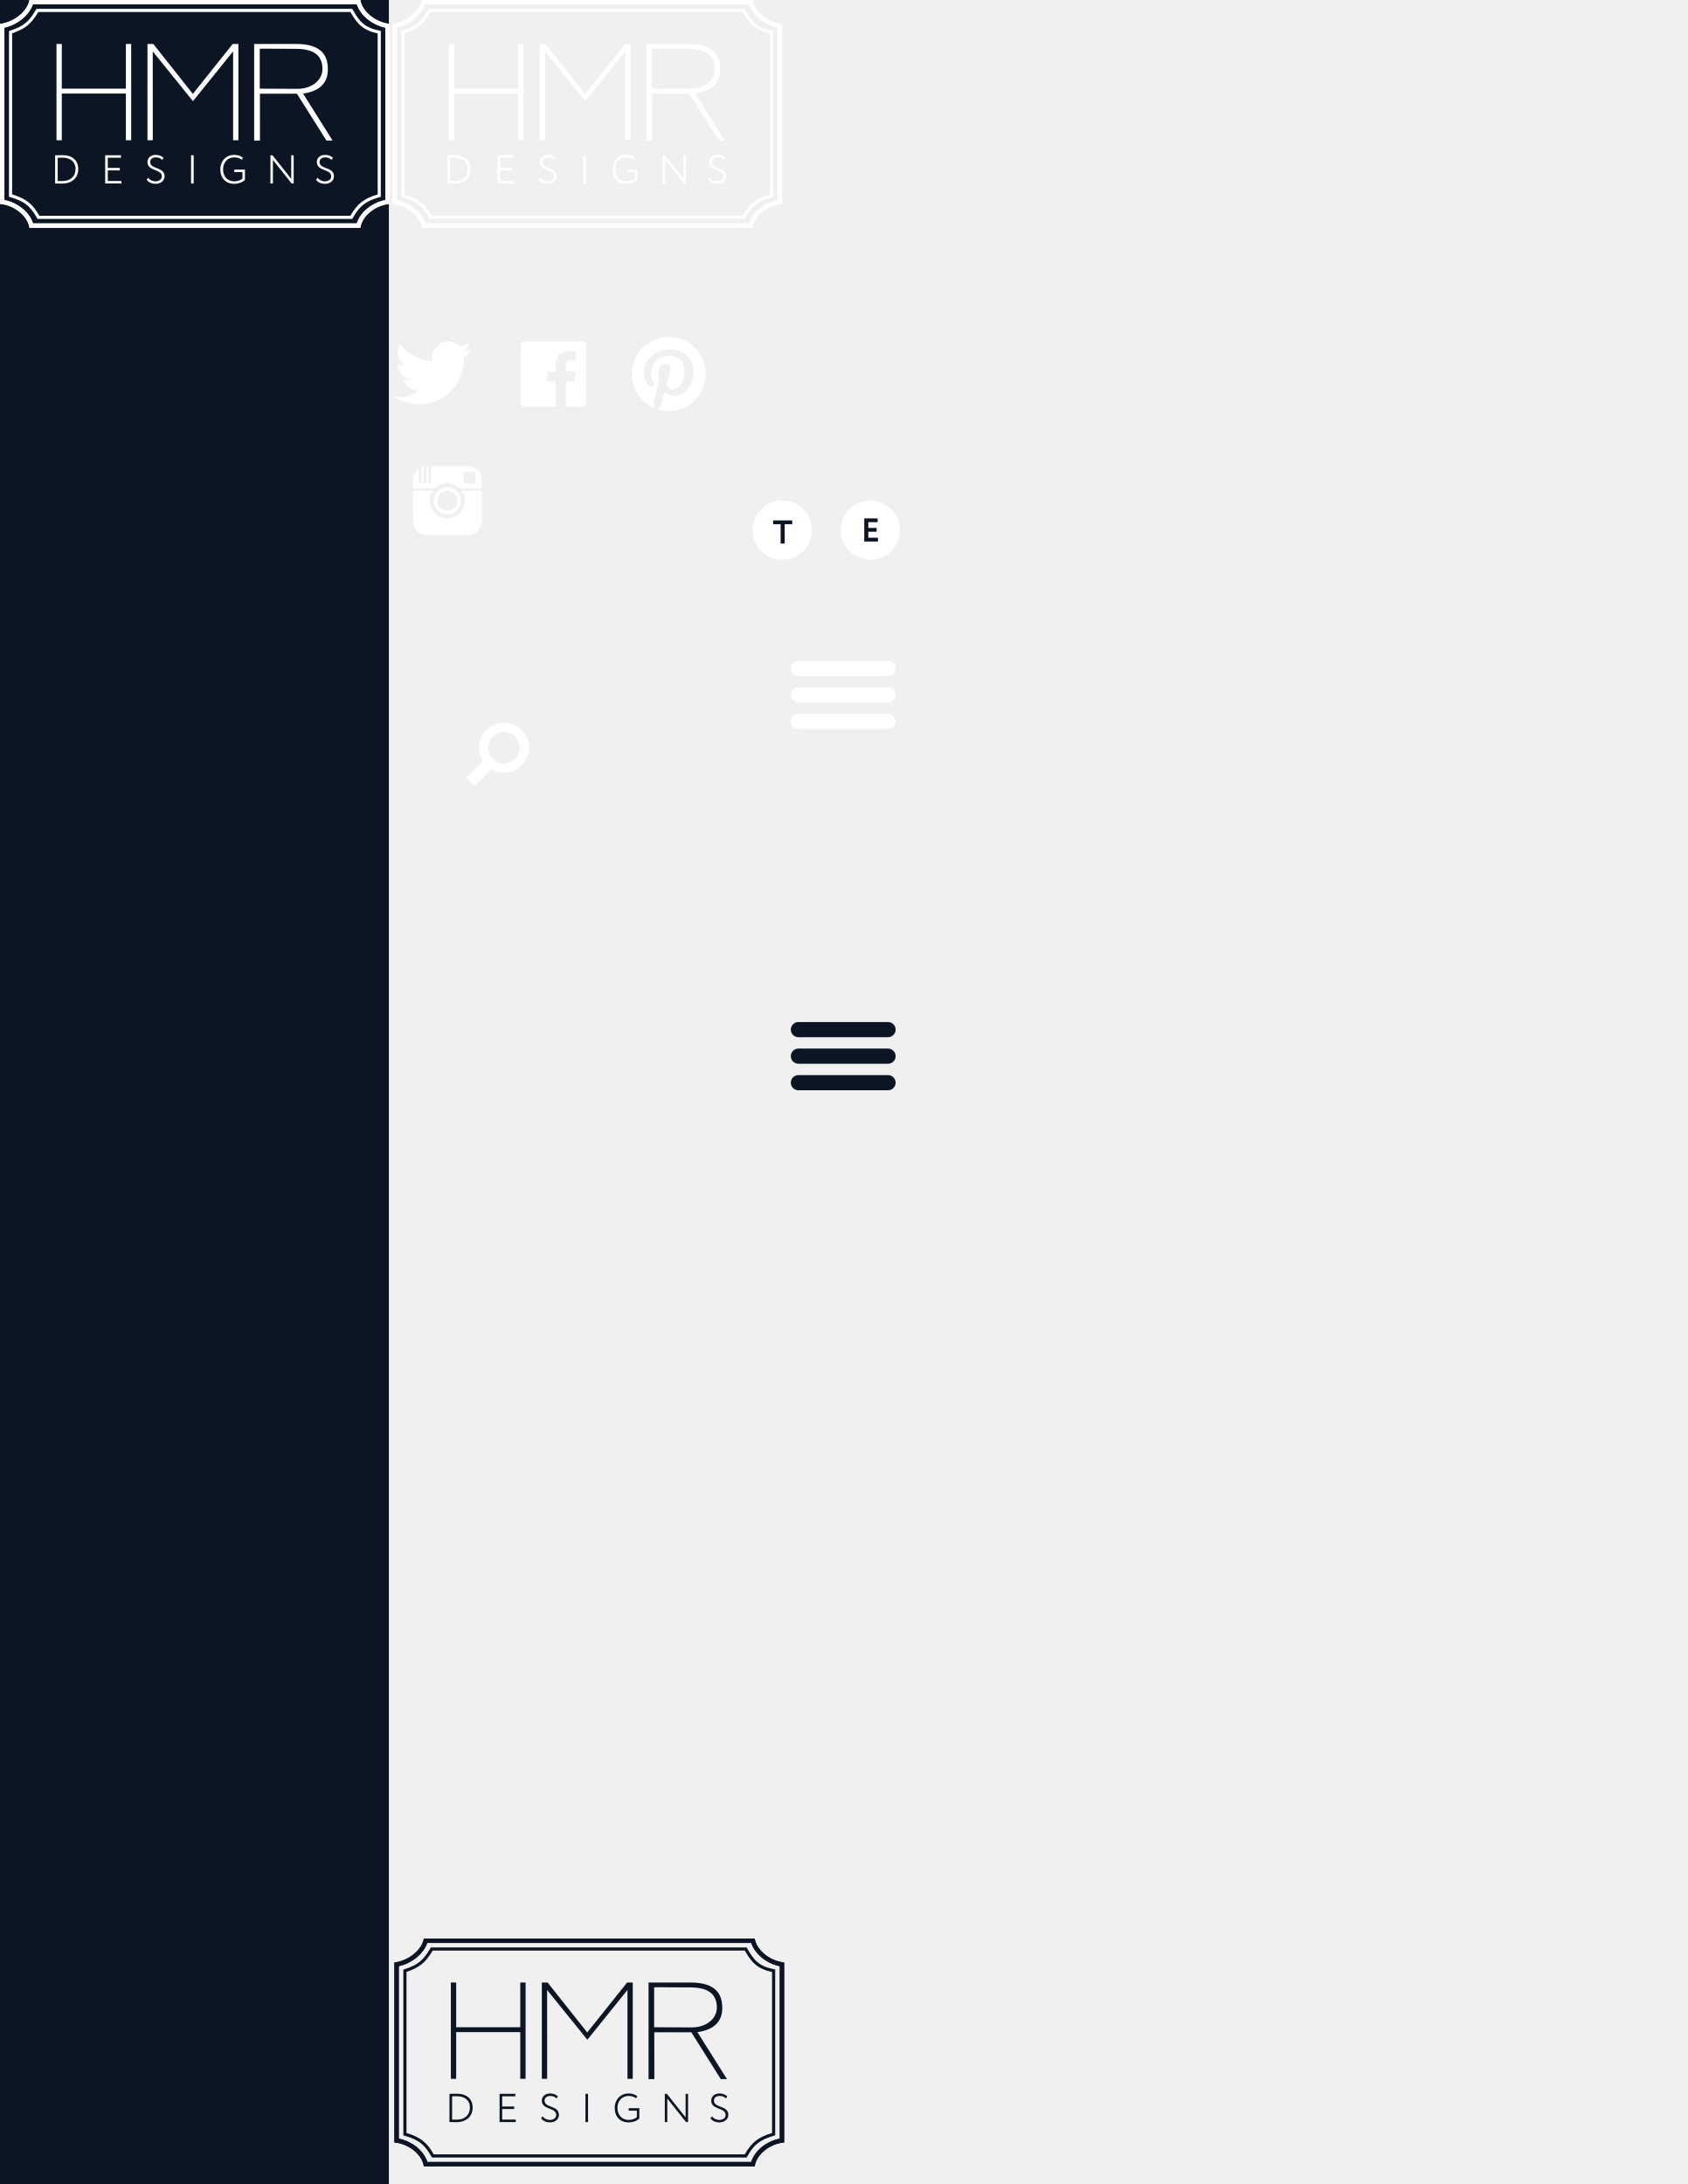
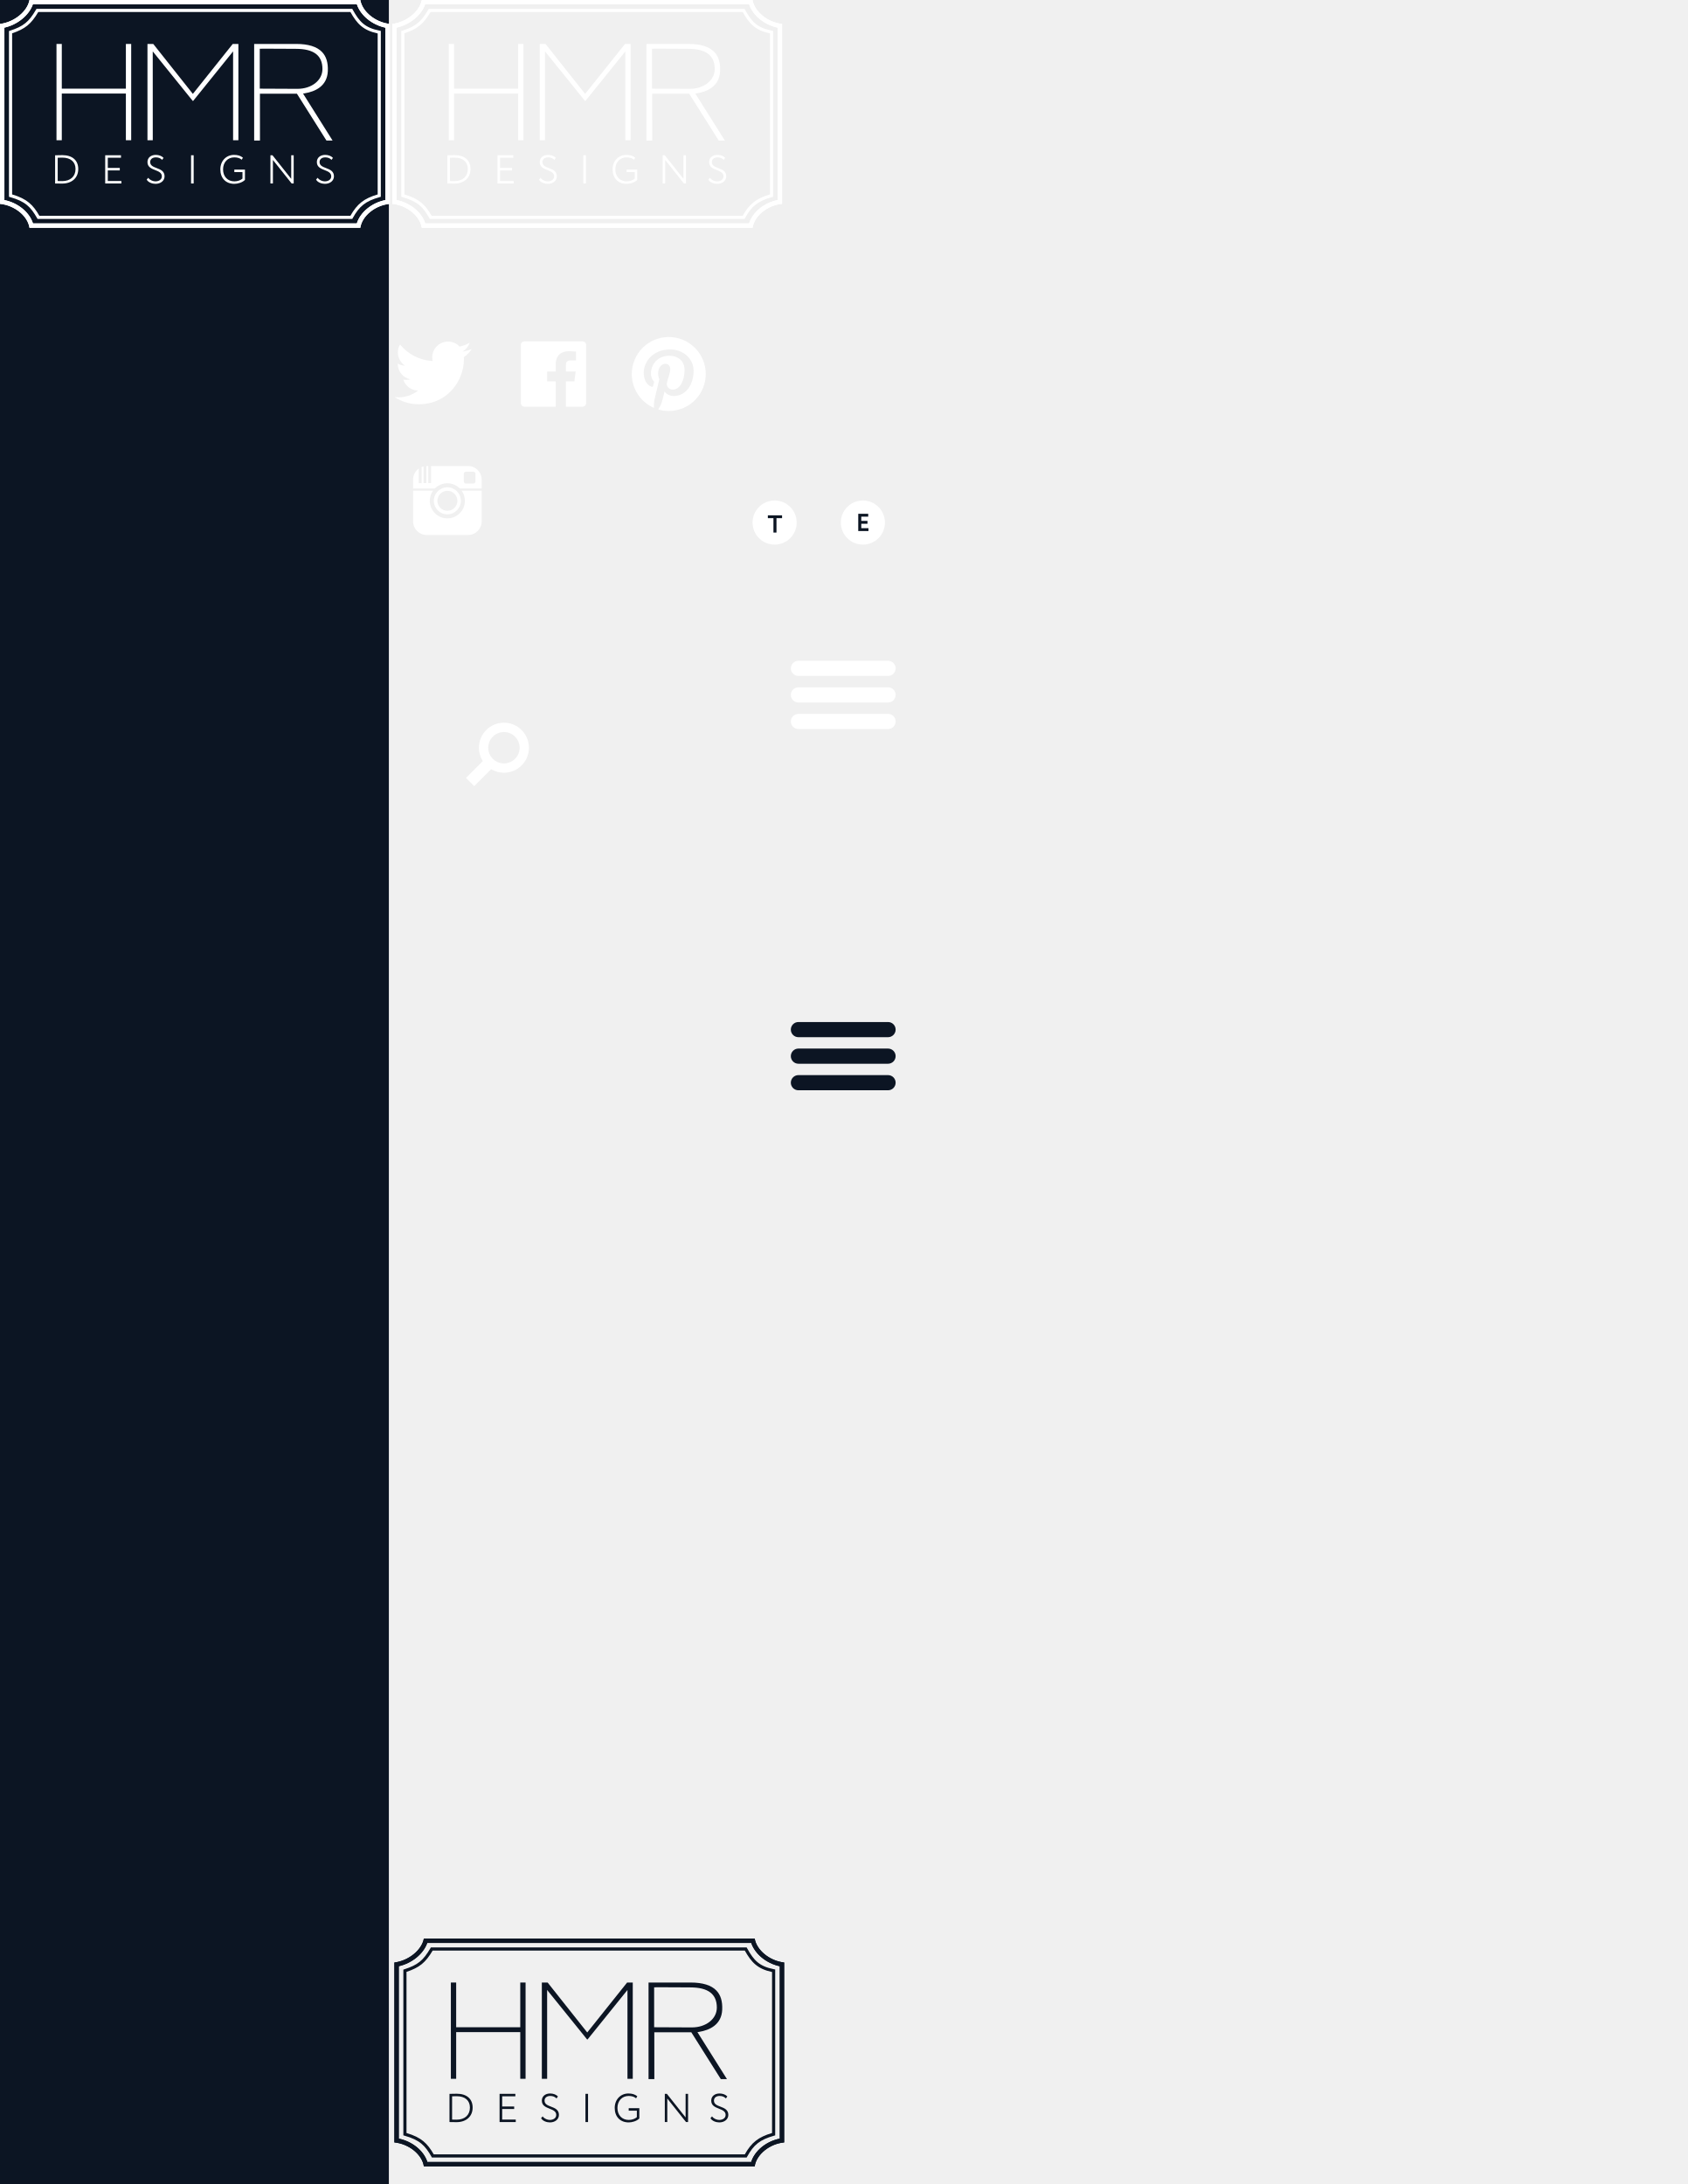
<svg xmlns="http://www.w3.org/2000/svg" version="1.1" id="Layer_1" x="0px" y="0px" width="612px" height="792px" viewBox="0 0 612 792" enable-background="new 0 0 612 792" xml:space="preserve">
  <rect fill="#0C1523" width="141" height="792" />
  <g>
    <path fill="#FFFFFF" d="M22.521,66.572c-0.36,0-0.734-0.009-1.115-0.016c-0.396-0.006-0.807-0.016-1.22-0.016h-0.203V56.309h0.231   c0.342,0,0.708-0.01,1.088-0.02c0.426-0.012,0.871-0.023,1.334-0.023c3.592,0,5.736,1.875,5.736,5.016   C28.372,64.494,26.075,66.572,22.521,66.572z M22.548,65.674c2.986,0,4.84-1.684,4.84-4.393c0-2.578-1.787-4.117-4.779-4.117   c-0.494,0-0.836,0.012-1.186,0.023c-0.16,0.007-0.323,0.012-0.501,0.018v8.441C20.922,65.646,22.472,65.674,22.548,65.674z" />
    <polygon fill="#FFFFFF" points="38.144,66.536 38.144,56.303 43.866,56.303 43.866,57.197 39.083,57.197 39.083,60.896    43.435,60.896 43.435,61.797 39.083,61.797 39.083,65.637 44.011,65.637 44.011,66.536  " />
    <path fill="#FFFFFF" d="M56.382,66.665c-1.16,0-2.618-0.513-3.162-1.493l-0.025-0.047l0.571-0.656l0.052,0.076   c0.617,0.84,1.754,1.223,2.551,1.223c1.116,0,2.316-0.568,2.316-1.813c0-1.316-1.164-1.776-2.398-2.265   c-1.384-0.549-2.818-1.115-2.818-2.922c0-1.552,1.217-2.596,3.03-2.596c1.118,0,2.176,0.402,2.764,1.048l0.04,0.044l-0.52,0.711   l-0.061-0.063c-0.559-0.559-1.299-0.842-2.195-0.842c-1.26,0-2.074,0.664-2.074,1.697c0,1.284,1.143,1.72,2.353,2.184   c1.343,0.512,2.862,1.092,2.862,2.988C59.667,65.521,58.286,66.665,56.382,66.665z" />
    <rect x="69.282" y="56.303" fill="#FFFFFF" width="0.94" height="10.233" />
    <path fill="#FFFFFF" d="M84.966,66.665c-3.08,0-5.072-2.058-5.072-5.246c0-3.04,2.092-5.247,4.971-5.247   c1.32,0,2.325,0.309,3.159,0.968l0.051,0.04l-0.437,0.75l-0.067-0.057c-0.62-0.526-1.526-0.803-2.618-0.803   c-2.398,0-4.074,1.789-4.074,4.349c0,2.601,1.653,4.349,4.117,4.349c1.1,0,2.296-0.414,2.924-1.008V62.4h-2.955v-0.898h3.852v3.736   l-0.021,0.021C87.827,66.225,86.134,66.665,84.966,66.665z" />
    <polygon fill="#FFFFFF" points="105.747,66.536 98.954,58 98.954,66.536 98.057,66.536 98.057,56.303 98.8,56.303 105.595,64.864    105.595,56.303 106.489,56.303 106.489,66.536  " />
    <path fill="#FFFFFF" d="M117.798,66.665c-1.157,0-2.617-0.513-3.16-1.493l-0.024-0.047l0.569-0.656l0.055,0.076   c0.615,0.84,1.752,1.223,2.549,1.223c1.115,0,2.318-0.568,2.318-1.813c0-1.316-1.168-1.776-2.397-2.265   c-1.388-0.549-2.819-1.115-2.819-2.922c0-1.552,1.217-2.596,3.027-2.596c1.119,0,2.178,0.402,2.762,1.048l0.04,0.044l-0.517,0.711   l-0.061-0.063c-0.562-0.559-1.301-0.842-2.197-0.842c-1.258,0-2.07,0.664-2.07,1.697c0,1.284,1.143,1.72,2.35,2.184   c1.342,0.512,2.865,1.092,2.865,2.988C121.087,65.521,119.705,66.665,117.798,66.665z" />
  </g>
  <g>
    <g>
      <g>
        <g>
          <polygon fill="#FFFFFF" points="84.517,50.854 84.517,18.633 70.044,36.584 69.872,36.574 55.382,18.633 55.394,50.854       53.47,50.854 53.47,15.939 55.567,15.939 69.929,34.048 84.388,15.939 86.438,15.939 86.438,50.854     " />
        </g>
      </g>
    </g>
    <g>
      <path fill="#FFFFFF" d="M92.157,15.939h15.307c4.32,0,7.447,0.979,9.293,2.905c1.553,1.621,2.242,3.887,2.11,6.934    c-0.235,5.533-4.656,7.431-8.321,8.047l-0.658,0.112l10.699,17.02h-2.224l-10.696-16.969h-13.42l0.014,16.969l-2.104,0.014V15.939    z M96.573,17.654c-0.899,0-1.6,0.006-1.949,0.015l-0.436,0.011v14.47l13.654,0.065c5.175,0,9.077-3.089,9.077-7.188    c0-4.925-3.151-7.318-9.64-7.318c-0.281,0-1.175-0.004-2.369-0.015C102.503,17.679,98.878,17.654,96.573,17.654z" />
    </g>
    <g>
      <g>
        <polygon fill="#FFFFFF" points="45.644,50.854 45.644,33.923 22.405,33.923 22.405,50.854 20.483,50.854 20.483,15.939      22.405,15.939 22.405,32.153 45.644,32.153 45.644,15.939 47.569,15.939 47.569,50.854    " />
      </g>
    </g>
  </g>
  <g>
    <path fill="#FFFFFF" d="M127.733,79.389H13.608L13.445,79.1c-2.269-4.01-4.22-6.063-9.774-7.619l-0.416-0.116V11.256l0.393-0.128   c4.867-1.59,6.802-3.158,9.41-7.628l0.164-0.282h114.511l0.162,0.294c2.437,4.407,4.419,6.55,9.728,7.6l0.458,0.09v60.162   l-0.413,0.117c-5.065,1.436-7.349,3.215-9.771,7.613L127.733,79.389z M14.271,78.25h112.793c2.445-4.33,4.922-6.275,9.879-7.744   V12.131c-5.261-1.142-7.455-3.46-9.879-7.776H13.874c-2.602,4.381-4.729,6.119-9.48,7.724v58.426   C9.854,72.111,12.009,74.326,14.271,78.25z" />
    <g>
      <path fill="#FFFFFF" d="M129.405,1.592c1.338,3.999,5.513,7.417,10.336,8.44v62.516c-4.904,0.966-9.089,4.394-10.363,8.466H11.954    c-1.285-4.057-5.47-7.481-10.361-8.461V10.017C6.36,8.95,10.529,5.539,11.911,1.592H129.405 M130.643,0H10.694    C9.917,4.183,5.161,8.045,0,8.678v65.246c5.306,0.518,10.054,4.377,10.694,8.682h119.948c0.626-4.316,5.373-8.182,10.69-8.682    V8.678C136.101,8.102,131.356,4.241,130.643,0L130.643,0z" />
      <g>
        <path fill="#FFFFFF" d="M129.405,1.592c1.338,3.999,5.513,7.417,10.336,8.44v62.516c-4.904,0.966-9.089,4.394-10.363,8.466     H11.954c-1.285-4.057-5.47-7.481-10.361-8.461V10.017C6.36,8.95,10.529,5.539,11.911,1.592H129.405 M130.643,0H10.694     C9.917,4.183,5.161,8.045,0,8.678v65.246c5.306,0.518,10.054,4.377,10.694,8.682h119.948c0.626-4.316,5.373-8.182,10.69-8.682     V8.678C136.101,8.102,131.356,4.241,130.643,0L130.643,0z" />
      </g>
    </g>
  </g>
  <g>
    <path fill="#FFFFFF" d="M164.757,66.572c-0.36,0-0.734-0.009-1.115-0.016c-0.396-0.006-0.807-0.016-1.22-0.016h-0.203V56.309h0.231   c0.342,0,0.708-0.01,1.088-0.02c0.426-0.012,0.871-0.023,1.334-0.023c3.592,0,5.736,1.875,5.736,5.016   C170.608,64.494,168.312,66.572,164.757,66.572z M164.784,65.674c2.986,0,4.84-1.684,4.84-4.393c0-2.578-1.787-4.117-4.779-4.117   c-0.494,0-0.836,0.012-1.186,0.023c-0.16,0.007-0.323,0.012-0.501,0.018v8.441C163.158,65.646,164.708,65.674,164.784,65.674z" />
    <polygon fill="#FFFFFF" points="180.38,66.536 180.38,56.303 186.103,56.303 186.103,57.197 181.319,57.197 181.319,60.896    185.671,60.896 185.671,61.797 181.319,61.797 181.319,65.637 186.247,65.637 186.247,66.536  " />
    <path fill="#FFFFFF" d="M198.618,66.665c-1.16,0-2.618-0.513-3.162-1.493l-0.025-0.047l0.571-0.656l0.052,0.076   c0.617,0.84,1.754,1.223,2.551,1.223c1.116,0,2.316-0.568,2.316-1.813c0-1.316-1.164-1.776-2.398-2.265   c-1.384-0.549-2.818-1.115-2.818-2.922c0-1.552,1.217-2.596,3.03-2.596c1.118,0,2.176,0.402,2.764,1.048l0.04,0.044l-0.52,0.711   l-0.061-0.063c-0.559-0.559-1.299-0.842-2.195-0.842c-1.26,0-2.074,0.664-2.074,1.697c0,1.284,1.143,1.72,2.353,2.184   c1.343,0.512,2.862,1.092,2.862,2.988C201.903,65.521,200.522,66.665,198.618,66.665z" />
    <rect x="211.519" y="56.303" fill="#FFFFFF" width="0.94" height="10.233" />
    <path fill="#FFFFFF" d="M227.202,66.665c-3.08,0-5.072-2.058-5.072-5.246c0-3.04,2.092-5.247,4.971-5.247   c1.32,0,2.325,0.309,3.159,0.968l0.051,0.04l-0.437,0.75l-0.067-0.057c-0.62-0.526-1.526-0.803-2.618-0.803   c-2.398,0-4.074,1.789-4.074,4.349c0,2.601,1.653,4.349,4.117,4.349c1.1,0,2.296-0.414,2.924-1.008V62.4H227.2v-0.898h3.852v3.736   l-0.021,0.021C230.063,66.225,228.37,66.665,227.202,66.665z" />
    <polygon fill="#FFFFFF" points="247.983,66.536 241.19,58 241.19,66.536 240.293,66.536 240.293,56.303 241.036,56.303    247.831,64.864 247.831,56.303 248.726,56.303 248.726,66.536  " />
    <path fill="#FFFFFF" d="M260.034,66.665c-1.157,0-2.617-0.513-3.16-1.493l-0.024-0.047l0.569-0.656l0.055,0.076   c0.615,0.84,1.752,1.223,2.549,1.223c1.115,0,2.318-0.568,2.318-1.813c0-1.316-1.168-1.776-2.397-2.265   c-1.388-0.549-2.819-1.115-2.819-2.922c0-1.552,1.217-2.596,3.027-2.596c1.119,0,2.178,0.402,2.762,1.048l0.04,0.044l-0.517,0.711   l-0.061-0.063c-0.562-0.559-1.301-0.842-2.197-0.842c-1.258,0-2.07,0.664-2.07,1.697c0,1.284,1.143,1.72,2.35,2.184   c1.342,0.512,2.865,1.092,2.865,2.988C263.323,65.521,261.941,66.665,260.034,66.665z" />
  </g>
  <g>
    <g>
      <g>
        <g>
          <polygon fill="#FFFFFF" points="226.753,50.854 226.753,18.633 212.28,36.584 212.108,36.574 197.618,18.633 197.63,50.854       195.706,50.854 195.706,15.939 197.804,15.939 212.165,34.048 226.624,15.939 228.675,15.939 228.675,50.854     " />
        </g>
      </g>
    </g>
    <g>
      <path fill="#FFFFFF" d="M234.394,15.939H249.7c4.32,0,7.447,0.979,9.293,2.905c1.553,1.621,2.242,3.887,2.11,6.934    c-0.235,5.533-4.656,7.431-8.321,8.047l-0.658,0.112l10.699,17.02H260.6l-10.696-16.969h-13.42l0.014,16.969l-2.104,0.014V15.939    L234.394,15.939z M238.81,17.654c-0.899,0-1.6,0.006-1.949,0.015l-0.436,0.011v14.47l13.654,0.065    c5.175,0,9.077-3.089,9.077-7.188c0-4.925-3.151-7.318-9.64-7.318c-0.281,0-1.175-0.004-2.369-0.015    C244.739,17.679,241.114,17.654,238.81,17.654z" />
    </g>
    <g>
      <g>
        <polygon fill="#FFFFFF" points="187.88,50.854 187.88,33.923 164.642,33.923 164.642,50.854 162.72,50.854 162.72,15.939      164.642,15.939 164.642,32.153 187.88,32.153 187.88,15.939 189.806,15.939 189.806,50.854    " />
      </g>
    </g>
  </g>
  <g>
    <path fill="#FFFFFF" d="M269.97,79.389H155.845l-0.163-0.289c-2.269-4.01-4.22-6.063-9.774-7.619l-0.416-0.116V11.256l0.393-0.128   c4.867-1.59,6.802-3.158,9.41-7.628l0.164-0.282H269.97l0.162,0.294c2.437,4.407,4.419,6.55,9.728,7.6l0.458,0.09v60.162   l-0.413,0.117c-5.065,1.436-7.349,3.215-9.771,7.613L269.97,79.389z M156.507,78.25H269.3c2.445-4.33,4.922-6.275,9.879-7.744   V12.131c-5.261-1.142-7.455-3.46-9.879-7.776H156.11c-2.602,4.381-4.729,6.119-9.48,7.724v58.426   C152.091,72.111,154.245,74.326,156.507,78.25z" />
    <g>
      <path fill="#FFFFFF" d="M271.642,1.592c1.338,3.999,5.513,7.417,10.336,8.44v62.516c-4.904,0.966-9.089,4.394-10.363,8.466H154.19    c-1.285-4.057-5.47-7.481-10.361-8.461V10.017c4.768-1.067,8.937-4.478,10.318-8.424L271.642,1.592 M272.879,0H152.931    c-0.777,4.183-5.533,8.045-10.694,8.678v65.246c5.306,0.518,10.054,4.377,10.694,8.682h119.948    c0.626-4.316,5.373-8.182,10.69-8.682V8.678C278.337,8.102,273.593,4.241,272.879,0L272.879,0z" />
      <g>
        <path fill="#FFFFFF" d="M271.642,1.592c1.338,3.999,5.513,7.417,10.336,8.44v62.516c-4.904,0.966-9.089,4.394-10.363,8.466     H154.19c-1.285-4.057-5.47-7.481-10.361-8.461V10.017c4.768-1.067,8.937-4.478,10.318-8.424L271.642,1.592 M272.879,0H152.931     c-0.777,4.183-5.533,8.045-10.694,8.678v65.246c5.306,0.518,10.054,4.377,10.694,8.682h119.948     c0.626-4.316,5.373-8.182,10.69-8.682V8.678C278.337,8.102,273.593,4.241,272.879,0L272.879,0z" />
      </g>
    </g>
  </g>
  <g>
-     <circle fill="#FFFFFF" cx="283.625" cy="192.25" r="10.75" />
+     <circle fill="#FFFFFF" cx="280.875" cy="189.5" r="8" />
    <g>
-       <path fill="#0C1523" d="M280.329,188.729h6.92v1.379h-2.723v7.016h-1.475v-7.016h-2.723L280.329,188.729L280.329,188.729z" />
+       <path fill="#0C1523" d="M278.422,186.88h5.15v1.026h-2.027v5.221h-1.098v-5.221h-2.026L278.422,186.88L278.422,186.88z" />
    </g>
  </g>
  <g>
-     <circle fill="#FFFFFF" cx="315.625" cy="192.25" r="10.75" />
+     <circle fill="#FFFFFF" cx="312.875" cy="189.5" r="8" />
    <g>
-       <path fill="#0C1523" d="M313.372,187.979h4.854v1.379h-3.382v2.087h3.022v1.379h-3.022v2.17h3.502v1.379h-4.978L313.372,187.979    L313.372,187.979z" />
+       <path fill="#0C1523" d="M311.199,186.322h3.611v1.026h-2.518v1.553h2.25v1.027h-2.25v1.614h2.606v1.026h-3.704L311.199,186.322    L311.199,186.322z" />
    </g>
  </g>
  <path fill="#FFFFFF" d="M171.063,126.558c-1.028,0.457-2.134,0.765-3.295,0.903c1.185-0.71,2.095-1.834,2.523-3.174  c-1.109,0.658-2.337,1.135-3.645,1.392c-1.046-1.115-2.537-1.812-4.188-1.812c-3.169,0-5.738,2.569-5.738,5.737  c0,0.45,0.051,0.888,0.148,1.308c-4.768-0.239-8.996-2.523-11.826-5.995c-0.494,0.848-0.776,1.833-0.776,2.885  c0,1.99,1.013,3.747,2.553,4.775c-0.941-0.029-1.826-0.288-2.6-0.717c0,0.023,0,0.047,0,0.072c0,2.78,1.978,5.099,4.603,5.625  c-0.481,0.131-0.988,0.202-1.512,0.202c-0.369,0-0.729-0.036-1.08-0.103c0.73,2.279,2.85,3.938,5.36,3.984  c-1.964,1.539-4.438,2.457-7.126,2.457c-0.463,0-0.92-0.027-1.368-0.08c2.538,1.627,5.555,2.578,8.795,2.578  c10.554,0,16.325-8.743,16.325-16.325c0-0.249-0.006-0.496-0.017-0.742C169.321,128.719,170.294,127.709,171.063,126.558" />
  <path fill="#FFFFFF" d="M211.221,123.788h-21.067c-0.723,0-1.308,0.585-1.308,1.307v21.069c0,0.721,0.585,1.307,1.308,1.307h11.343  V138.3h-3.087v-3.574h3.087v-2.635c0-3.059,1.868-4.725,4.597-4.725c1.308,0,2.431,0.097,2.758,0.141v3.196l-1.893,0.001  c-1.484,0-1.771,0.705-1.771,1.74v2.281h3.539l-0.461,3.574h-3.078v9.171h6.034c0.723,0,1.308-0.585,1.308-1.307v-21.069  C212.528,124.373,211.943,123.788,211.221,123.788" />
  <g>
-     <path fill="#FFFFFF" d="M242.49,122.216c-7.407,0-13.412,6.005-13.412,13.413c0,5.492,3.303,10.21,8.027,12.284   c-0.037-0.936-0.006-2.061,0.234-3.079c0.258-1.089,1.726-7.309,1.726-7.309s-0.429-0.856-0.429-2.122   c0-1.988,1.152-3.472,2.587-3.472c1.22,0,1.81,0.917,1.81,2.014c0,1.227-0.782,3.061-1.185,4.76   c-0.336,1.423,0.713,2.583,2.117,2.583c2.541,0,4.253-3.264,4.253-7.131c0-2.939-1.98-5.14-5.581-5.14   c-4.068,0-6.604,3.034-6.604,6.423c0,1.168,0.345,1.992,0.884,2.63c0.248,0.293,0.283,0.411,0.193,0.748   c-0.064,0.247-0.212,0.841-0.273,1.077c-0.09,0.339-0.364,0.461-0.672,0.335c-1.874-0.765-2.746-2.817-2.746-5.124   c0-3.81,3.213-8.378,9.585-8.378c5.121,0,8.491,3.706,8.491,7.683c0,5.261-2.925,9.192-7.236,9.192   c-1.448,0-2.811-0.783-3.276-1.672c0,0-0.779,3.09-0.944,3.687c-0.284,1.035-0.841,2.068-1.35,2.874   c1.206,0.355,2.48,0.55,3.801,0.55c7.406,0,13.412-6.005,13.412-13.412C255.902,128.221,249.896,122.216,242.49,122.216z" />
+     <path fill="#FFFFFF" d="M242.49,122.216c-7.407,0-13.412,6.005-13.412,13.413c0,5.492,3.303,10.21,8.027,12.284   c-0.037-0.936-0.006-2.061,0.234-3.079c0.258-1.089,1.726-7.309,1.726-7.309s-0.429-0.856-0.429-2.122   c0-1.988,1.152-3.472,2.587-3.472c1.22,0,1.81,0.917,1.81,2.014c0,1.227-0.782,3.061-1.185,4.76   c-0.336,1.423,0.713,2.583,2.117,2.583c2.541,0,4.253-3.264,4.253-7.131c0-2.939-1.979-5.14-5.581-5.14   c-4.068,0-6.604,3.034-6.604,6.423c0,1.168,0.345,1.992,0.884,2.63c0.248,0.293,0.283,0.411,0.193,0.748   c-0.064,0.247-0.212,0.841-0.273,1.077c-0.09,0.339-0.364,0.461-0.672,0.335c-1.874-0.765-2.746-2.817-2.746-5.124   c0-3.81,3.213-8.378,9.585-8.378c5.121,0,8.491,3.706,8.491,7.683c0,5.261-2.925,9.192-7.236,9.192   c-1.448,0-2.811-0.783-3.276-1.672c0,0-0.779,3.09-0.944,3.687c-0.284,1.035-0.841,2.068-1.35,2.874   c1.206,0.355,2.48,0.55,3.801,0.55c7.406,0,13.412-6.005,13.412-13.412C255.902,128.221,249.896,122.216,242.49,122.216z" />
  </g>
-   <path fill="#FFFFFF" d="M324.75,242.375c0,1.519-1.231,2.75-2.75,2.75h-32.5c-1.519,0-2.75-1.231-2.75-2.75l0,0  c0-1.519,1.231-2.75,2.75-2.75H322C323.519,239.625,324.75,240.856,324.75,242.375L324.75,242.375z" />
-   <path fill="#FFFFFF" d="M324.75,252c0,1.519-1.231,2.75-2.75,2.75h-32.5c-1.519,0-2.75-1.231-2.75-2.75l0,0  c0-1.519,1.231-2.75,2.75-2.75H322C323.519,249.25,324.75,250.481,324.75,252L324.75,252z" />
-   <path fill="#FFFFFF" d="M324.75,261.625c0,1.519-1.231,2.75-2.75,2.75h-32.5c-1.519,0-2.75-1.231-2.75-2.75l0,0  c0-1.519,1.231-2.75,2.75-2.75H322C323.519,258.875,324.75,260.106,324.75,261.625L324.75,261.625z" />
+   <path fill="#FFFFFF" d="M324.75,242.375c0,1.519-1.23,2.75-2.75,2.75h-32.5c-1.519,0-2.75-1.231-2.75-2.75l0,0  c0-1.519,1.231-2.75,2.75-2.75H322C323.52,239.625,324.75,240.856,324.75,242.375L324.75,242.375z" />
+   <path fill="#FFFFFF" d="M324.75,252c0,1.519-1.23,2.75-2.75,2.75h-32.5c-1.519,0-2.75-1.231-2.75-2.75l0,0  c0-1.519,1.231-2.75,2.75-2.75H322C323.52,249.25,324.75,250.481,324.75,252L324.75,252z" />
+   <path fill="#FFFFFF" d="M324.75,261.625c0,1.519-1.23,2.75-2.75,2.75h-32.5c-1.519,0-2.75-1.231-2.75-2.75l0,0  c0-1.519,1.231-2.75,2.75-2.75H322C323.52,258.875,324.75,260.106,324.75,261.625L324.75,261.625z" />
  <path id="magnifier-icon" fill="#FFFFFF" d="M168.965,282.089l6.09-6.089c-0.891-1.403-1.407-3.065-1.407-4.848  c0-5.003,4.07-9.073,9.073-9.073c5.004,0,9.074,4.07,9.074,9.073c0,5.004-4.07,9.074-9.074,9.074c-1.692,0-3.278-0.467-4.636-1.277  l-6.13,6.13L168.965,282.089z M188.412,271.152c0-3.138-2.553-5.69-5.691-5.69c-3.137,0-5.69,2.553-5.69,5.69  c0,3.139,2.554,5.691,5.69,5.691C185.859,276.844,188.412,274.291,188.412,271.152z" />
  <path id="instagram-icon" fill="#FFFFFF" d="M167.39,177.929h7.264v11.152c0,2.717-2.201,4.919-4.918,4.919h-15.033  c-2.717,0-4.919-2.202-4.919-4.919v-11.152h7.232c-0.74,1.04-1.177,2.312-1.177,3.686c0,3.515,2.849,6.364,6.364,6.364  c3.515,0,6.364-2.85,6.364-6.364C168.567,180.239,168.13,178.969,167.39,177.929z M174.654,173.919v3.23h-7.917  c-1.154-1.172-2.759-1.899-4.534-1.899s-3.379,0.728-4.534,1.899h-7.885v-3.23c0-1.658,0.821-3.123,2.078-4.015v5.297h1.008v-5.847  c0.229-0.093,0.466-0.167,0.71-0.225v6.071h1.008v-6.198c0.038-0.001,0.076-0.003,0.114-0.003h0.583v6.201h1.008V169h13.442  C172.453,169,174.654,171.202,174.654,173.919z M172.406,171.846c0-0.436-0.354-0.789-0.789-0.789h-2.658  c-0.437,0-0.789,0.354-0.789,0.789v2.718c0,0.436,0.353,0.789,0.789,0.789h2.658c0.436,0,0.789-0.354,0.789-0.789V171.846  L172.406,171.846z M157.3,181.613c0-1.468,0.649-2.785,1.674-3.686c0.36-0.314,0.766-0.579,1.206-0.779  c0.617-0.28,1.302-0.438,2.022-0.438c0.72,0,1.405,0.158,2.022,0.438c0.44,0.2,0.847,0.464,1.206,0.779  c1.025,0.899,1.674,2.217,1.674,3.686c0,2.703-2.199,4.903-4.902,4.903C159.5,186.517,157.3,184.316,157.3,181.613z   M158.596,181.613c0,2.002,1.623,3.624,3.624,3.624c2.001,0,3.624-1.622,3.624-3.624c0-2.001-1.623-3.623-3.624-3.623  C160.219,177.99,158.596,179.612,158.596,181.613z" />
  <g>
-     <path fill="#0C1523" d="M165.521,769.572c-0.36,0-0.734-0.009-1.115-0.017c-0.396-0.006-0.807-0.016-1.22-0.016h-0.203v-10.231   h0.231c0.342,0,0.708-0.01,1.088-0.02c0.426-0.012,0.871-0.023,1.334-0.023c3.592,0,5.736,1.875,5.736,5.017   C171.372,767.494,169.075,769.572,165.521,769.572z M165.548,768.674c2.986,0,4.84-1.684,4.84-4.393   c0-2.578-1.787-4.117-4.779-4.117c-0.494,0-0.836,0.012-1.186,0.023c-0.16,0.007-0.323,0.012-0.501,0.018v8.441   C163.922,768.646,165.472,768.674,165.548,768.674z" />
+     <path fill="#0C1523" d="M165.521,769.572c-0.36,0-0.734-0.009-1.115-0.018c-0.396-0.006-0.807-0.016-1.22-0.016h-0.203v-10.231   h0.231c0.342,0,0.708-0.01,1.088-0.02c0.426-0.012,0.871-0.023,1.334-0.023c3.592,0,5.736,1.875,5.736,5.018   C171.372,767.494,169.075,769.572,165.521,769.572z M165.548,768.674c2.986,0,4.84-1.684,4.84-4.393   c0-2.578-1.787-4.117-4.779-4.117c-0.494,0-0.836,0.012-1.186,0.023c-0.16,0.007-0.323,0.012-0.501,0.018v8.441   C163.922,768.646,165.472,768.674,165.548,768.674z" />
    <polygon fill="#0C1523" points="181.144,769.536 181.144,759.303 186.866,759.303 186.866,760.197 182.083,760.197    182.083,763.896 186.435,763.896 186.435,764.797 182.083,764.797 182.083,768.637 187.011,768.637 187.011,769.536  " />
-     <path fill="#0C1523" d="M199.382,769.665c-1.16,0-2.618-0.513-3.162-1.493l-0.025-0.047l0.571-0.656l0.052,0.076   c0.617,0.84,1.754,1.223,2.551,1.223c1.116,0,2.316-0.567,2.316-1.812c0-1.316-1.164-1.776-2.398-2.265   c-1.384-0.55-2.818-1.115-2.818-2.923c0-1.552,1.217-2.596,3.03-2.596c1.118,0,2.176,0.402,2.764,1.048l0.04,0.044l-0.52,0.711   l-0.061-0.062c-0.559-0.56-1.299-0.842-2.195-0.842c-1.26,0-2.074,0.664-2.074,1.696c0,1.284,1.143,1.721,2.353,2.185   c1.343,0.512,2.862,1.092,2.862,2.988C202.667,768.521,201.286,769.665,199.382,769.665z" />
+     <path fill="#0C1523" d="M199.382,769.665c-1.16,0-2.618-0.513-3.162-1.493l-0.025-0.047l0.571-0.656l0.052,0.076   c0.617,0.84,1.754,1.223,2.551,1.223c1.116,0,2.316-0.566,2.316-1.812c0-1.316-1.164-1.776-2.398-2.265   c-1.384-0.551-2.818-1.115-2.818-2.924c0-1.552,1.217-2.596,3.03-2.596c1.118,0,2.176,0.402,2.764,1.048l0.04,0.044l-0.52,0.711   l-0.061-0.062c-0.559-0.561-1.299-0.842-2.195-0.842c-1.26,0-2.074,0.664-2.074,1.695c0,1.284,1.143,1.722,2.353,2.186   c1.343,0.512,2.862,1.092,2.862,2.987C202.667,768.521,201.286,769.665,199.382,769.665z" />
    <rect x="212.282" y="759.303" fill="#0C1523" width="0.94" height="10.233" />
-     <path fill="#0C1523" d="M227.966,769.665c-3.08,0-5.072-2.058-5.072-5.246c0-3.04,2.092-5.247,4.971-5.247   c1.32,0,2.325,0.31,3.159,0.968l0.051,0.04l-0.437,0.75l-0.067-0.057c-0.62-0.526-1.526-0.803-2.618-0.803   c-2.398,0-4.074,1.789-4.074,4.349c0,2.601,1.653,4.349,4.117,4.349c1.1,0,2.296-0.414,2.924-1.008V765.4h-2.955v-0.898h3.852   v3.736l-0.021,0.021C230.827,769.225,229.134,769.665,227.966,769.665z" />
+     <path fill="#0C1523" d="M227.966,769.665c-3.08,0-5.072-2.058-5.072-5.246c0-3.04,2.092-5.247,4.971-5.247   c1.32,0,2.325,0.311,3.159,0.968l0.051,0.04l-0.437,0.75l-0.067-0.057c-0.62-0.526-1.526-0.803-2.618-0.803   c-2.398,0-4.074,1.789-4.074,4.349c0,2.601,1.653,4.349,4.117,4.349c1.1,0,2.296-0.414,2.924-1.008V765.4h-2.955v-0.898h3.852   v3.736l-0.021,0.021C230.827,769.225,229.134,769.665,227.966,769.665z" />
    <polygon fill="#0C1523" points="248.747,769.536 241.954,761 241.954,769.536 241.057,769.536 241.057,759.303 241.8,759.303    248.595,767.864 248.595,759.303 249.489,759.303 249.489,769.536  " />
-     <path fill="#0C1523" d="M260.798,769.665c-1.157,0-2.617-0.513-3.16-1.493l-0.024-0.047l0.569-0.656l0.055,0.076   c0.615,0.84,1.752,1.223,2.549,1.223c1.115,0,2.318-0.567,2.318-1.812c0-1.316-1.168-1.776-2.397-2.265   c-1.388-0.55-2.819-1.115-2.819-2.923c0-1.552,1.217-2.596,3.027-2.596c1.119,0,2.178,0.402,2.762,1.048l0.04,0.044l-0.517,0.711   l-0.061-0.062c-0.562-0.56-1.301-0.842-2.197-0.842c-1.258,0-2.07,0.664-2.07,1.696c0,1.284,1.143,1.721,2.35,2.185   c1.342,0.512,2.865,1.092,2.865,2.988C264.087,768.521,262.705,769.665,260.798,769.665z" />
+     <path fill="#0C1523" d="M260.798,769.665c-1.157,0-2.617-0.513-3.16-1.493l-0.024-0.047l0.569-0.656l0.055,0.076   c0.615,0.84,1.752,1.223,2.549,1.223c1.115,0,2.318-0.566,2.318-1.812c0-1.316-1.168-1.776-2.397-2.265   c-1.388-0.551-2.819-1.115-2.819-2.924c0-1.552,1.217-2.596,3.027-2.596c1.119,0,2.178,0.402,2.762,1.048l0.04,0.044l-0.517,0.711   l-0.061-0.062c-0.562-0.561-1.301-0.842-2.197-0.842c-1.258,0-2.07,0.664-2.07,1.695c0,1.284,1.143,1.722,2.35,2.186   c1.342,0.512,2.865,1.092,2.865,2.987C264.087,768.521,262.705,769.665,260.798,769.665z" />
  </g>
  <g>
    <g>
      <g>
        <g>
          <polygon fill="#0C1523" points="227.517,753.854 227.517,721.633 213.044,739.584 212.872,739.574 198.382,721.633       198.394,753.854 196.47,753.854 196.47,718.939 198.567,718.939 212.929,737.048 227.388,718.939 229.438,718.939       229.438,753.854     " />
        </g>
      </g>
    </g>
    <g>
-       <path fill="#0C1523" d="M235.157,718.939h15.307c4.32,0,7.447,0.979,9.293,2.904c1.553,1.621,2.242,3.888,2.11,6.935    c-0.235,5.533-4.656,7.431-8.321,8.047l-0.658,0.112l10.699,17.02h-2.224l-10.696-16.969h-13.42l0.014,16.969l-2.104,0.014    V718.939L235.157,718.939z M239.573,720.654c-0.899,0-1.6,0.006-1.949,0.015l-0.436,0.011v14.471l13.654,0.064    c5.175,0,9.077-3.089,9.077-7.188c0-4.926-3.151-7.318-9.64-7.318c-0.281,0-1.175-0.004-2.369-0.015    C245.503,720.679,241.878,720.654,239.573,720.654z" />
+       <path fill="#0C1523" d="M235.157,718.939h15.307c4.32,0,7.447,0.979,9.293,2.903c1.553,1.621,2.242,3.889,2.11,6.936    c-0.235,5.532-4.656,7.431-8.321,8.047l-0.658,0.112l10.699,17.02h-2.224l-10.696-16.969h-13.42l0.014,16.969l-2.104,0.014    V718.939L235.157,718.939z M239.573,720.654c-0.899,0-1.6,0.006-1.949,0.015l-0.436,0.011v14.472l13.654,0.063    c5.175,0,9.077-3.089,9.077-7.188c0-4.927-3.151-7.318-9.64-7.318c-0.281,0-1.175-0.004-2.369-0.015    C245.503,720.679,241.878,720.654,239.573,720.654z" />
    </g>
    <g>
      <g>
        <polygon fill="#0C1523" points="188.644,753.854 188.644,736.923 165.405,736.923 165.405,753.854 163.483,753.854      163.483,718.939 165.405,718.939 165.405,735.153 188.644,735.153 188.644,718.939 190.569,718.939 190.569,753.854    " />
      </g>
    </g>
  </g>
  <g>
-     <path fill="#0C1523" d="M270.733,782.389H156.608l-0.163-0.289c-2.269-4.01-4.22-6.062-9.774-7.619l-0.416-0.115v-60.109   l0.393-0.128c4.867-1.59,6.802-3.158,9.41-7.628l0.164-0.282h114.511l0.162,0.294c2.437,4.407,4.419,6.55,9.728,7.601l0.458,0.09   v60.162l-0.413,0.116c-5.065,1.437-7.349,3.216-9.771,7.613L270.733,782.389z M157.271,781.25h112.793   c2.445-4.33,4.922-6.275,9.879-7.744v-58.375c-5.261-1.142-7.455-3.46-9.879-7.775h-113.19c-2.602,4.381-4.729,6.118-9.48,7.724   v58.426C152.854,775.111,155.009,777.326,157.271,781.25z" />
+     <path fill="#0C1523" d="M270.733,782.389H156.608l-0.163-0.289c-2.269-4.01-4.22-6.062-9.774-7.619l-0.416-0.114v-60.109   l0.393-0.128c4.867-1.59,6.802-3.158,9.41-7.628l0.164-0.282h114.511l0.162,0.294c2.437,4.407,4.419,6.55,9.728,7.602l0.458,0.09   v60.162l-0.413,0.116c-5.065,1.437-7.349,3.216-9.771,7.612L270.733,782.389z M157.271,781.25h112.793   c2.445-4.33,4.922-6.275,9.879-7.744v-58.375c-5.261-1.142-7.455-3.46-9.879-7.775h-113.19c-2.602,4.382-4.729,6.118-9.48,7.725   v58.426C152.854,775.111,155.009,777.326,157.271,781.25z" />
    <g>
-       <path fill="#0C1523" d="M272.405,704.592c1.338,3.999,5.513,7.417,10.336,8.44v62.516c-4.904,0.966-9.089,4.395-10.363,8.466    H154.954c-1.285-4.057-5.47-7.48-10.361-8.461v-62.536c4.767-1.066,8.936-4.478,10.318-8.425H272.405 M273.643,703H153.694    c-0.777,4.183-5.533,8.045-10.694,8.678v65.246c5.306,0.519,10.054,4.377,10.694,8.682h119.948    c0.626-4.315,5.373-8.182,10.69-8.682v-65.246C279.101,711.102,274.356,707.241,273.643,703L273.643,703z" />
+       <path fill="#0C1523" d="M272.405,704.592c1.338,3.999,5.513,7.417,10.336,8.44v62.516c-4.904,0.966-9.089,4.396-10.363,8.466    H154.954c-1.285-4.057-5.47-7.479-10.361-8.461v-62.536c4.767-1.065,8.936-4.478,10.318-8.425H272.405 M273.643,703H153.694    c-0.777,4.183-5.533,8.045-10.694,8.678v65.246c5.306,0.52,10.054,4.377,10.694,8.682h119.948    c0.626-4.314,5.373-8.182,10.69-8.682v-65.246C279.101,711.102,274.356,707.241,273.643,703L273.643,703z" />
      <g>
-         <path fill="#0C1523" d="M272.405,704.592c1.338,3.999,5.513,7.417,10.336,8.44v62.516c-4.904,0.966-9.089,4.395-10.363,8.466     H154.954c-1.285-4.057-5.47-7.48-10.361-8.461v-62.536c4.767-1.066,8.936-4.478,10.318-8.425H272.405 M273.643,703H153.694     c-0.777,4.183-5.533,8.045-10.694,8.678v65.246c5.306,0.519,10.054,4.377,10.694,8.682h119.948     c0.626-4.315,5.373-8.182,10.69-8.682v-65.246C279.101,711.102,274.356,707.241,273.643,703L273.643,703z" />
+         <path fill="#0C1523" d="M272.405,704.592c1.338,3.999,5.513,7.417,10.336,8.44v62.516c-4.904,0.966-9.089,4.396-10.363,8.466     H154.954c-1.285-4.057-5.47-7.479-10.361-8.461v-62.536c4.767-1.065,8.936-4.478,10.318-8.425H272.405 M273.643,703H153.694     c-0.777,4.183-5.533,8.045-10.694,8.678v65.246c5.306,0.52,10.054,4.377,10.694,8.682h119.948     c0.626-4.314,5.373-8.182,10.69-8.682v-65.246C279.101,711.102,274.356,707.241,273.643,703L273.643,703z" />
      </g>
    </g>
  </g>
-   <path fill="#0C1523" d="M324.75,373.375c0,1.519-1.231,2.75-2.75,2.75h-32.5c-1.519,0-2.75-1.231-2.75-2.75l0,0  c0-1.519,1.231-2.75,2.75-2.75H322C323.519,370.625,324.75,371.856,324.75,373.375L324.75,373.375z" />
-   <path fill="#0C1523" d="M324.75,383c0,1.519-1.231,2.75-2.75,2.75h-32.5c-1.519,0-2.75-1.231-2.75-2.75l0,0  c0-1.519,1.231-2.75,2.75-2.75H322C323.519,380.25,324.75,381.481,324.75,383L324.75,383z" />
-   <path fill="#0C1523" d="M324.75,392.625c0,1.519-1.231,2.75-2.75,2.75h-32.5c-1.519,0-2.75-1.231-2.75-2.75l0,0  c0-1.519,1.231-2.75,2.75-2.75H322C323.519,389.875,324.75,391.106,324.75,392.625L324.75,392.625z" />
+   <path fill="#0C1523" d="M324.75,373.375c0,1.519-1.23,2.75-2.75,2.75h-32.5c-1.519,0-2.75-1.231-2.75-2.75l0,0  c0-1.519,1.231-2.75,2.75-2.75H322C323.52,370.625,324.75,371.856,324.75,373.375L324.75,373.375z" />
+   <path fill="#0C1523" d="M324.75,383c0,1.519-1.23,2.75-2.75,2.75h-32.5c-1.519,0-2.75-1.231-2.75-2.75l0,0  c0-1.519,1.231-2.75,2.75-2.75H322C323.52,380.25,324.75,381.481,324.75,383L324.75,383z" />
+   <path fill="#0C1523" d="M324.75,392.625c0,1.519-1.23,2.75-2.75,2.75h-32.5c-1.519,0-2.75-1.231-2.75-2.75l0,0  c0-1.519,1.231-2.75,2.75-2.75H322C323.52,389.875,324.75,391.106,324.75,392.625L324.75,392.625z" />
</svg>
